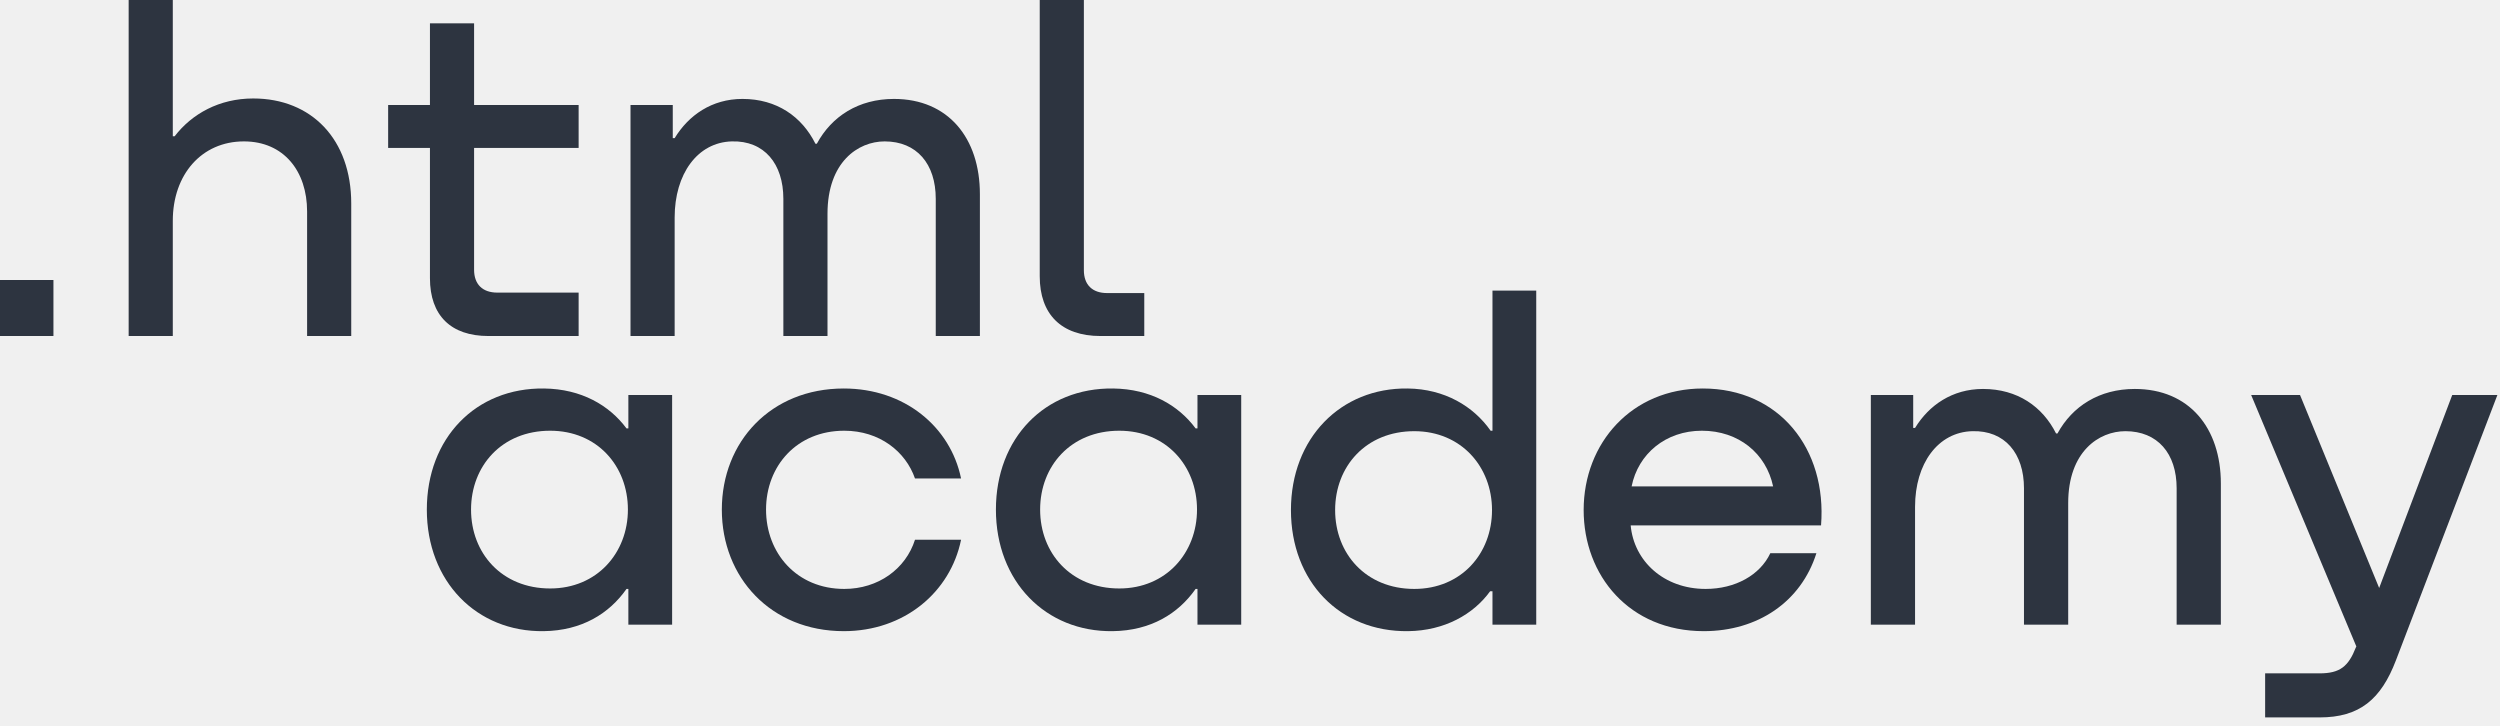
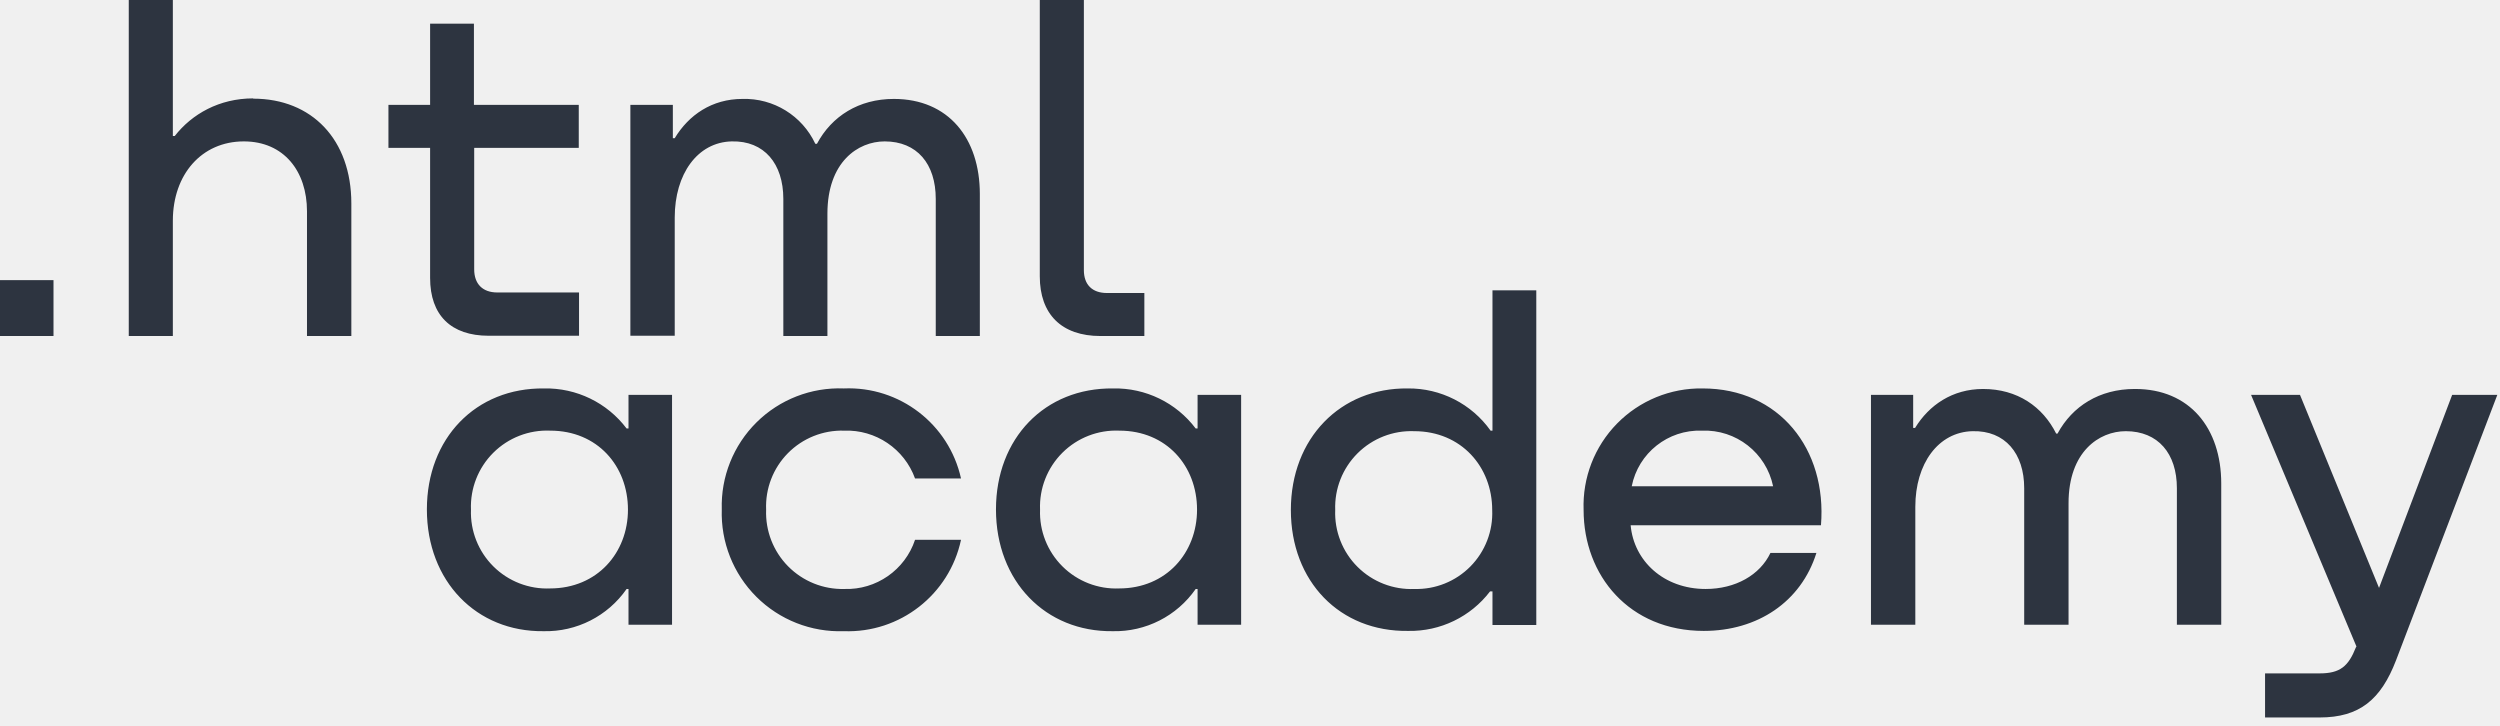
- <svg xmlns="http://www.w3.org/2000/svg" width="93" height="27" viewBox="0 0 93 27" fill="none">
-   <g clip-path="url(#clip0_521_0)">
-     <path d="M0 10.416V12.499H1.988V10.416H0Z" fill="#2D3440" />
-     <path d="M9.419 3.663C8.157 3.663 7.137 4.236 6.497 5.069H6.428V0H4.786V12.5H6.428V8.212C6.428 6.493 7.5 5.26 9.073 5.26C10.559 5.26 11.424 6.371 11.424 7.864V12.5H13.066V7.569C13.066 5.191 11.596 3.663 9.419 3.663Z" fill="#2D3440" />
-     <path d="M21.525 3.906H17.636V0.868H15.994V3.906H14.439V5.503H15.994V10.347C15.994 11.736 16.772 12.5 18.172 12.5H21.525V10.885H18.5C17.947 10.885 17.636 10.573 17.636 10.035V5.503H21.525V3.906Z" fill="#2D3440" />
-     <path d="M33.255 3.68C31.941 3.68 30.939 4.323 30.386 5.347H30.334C29.832 4.34 28.899 3.68 27.62 3.68C26.479 3.68 25.615 4.288 25.097 5.139H25.027V3.906H23.455V12.5H25.097V8.09C25.097 6.475 25.943 5.295 27.223 5.26C28.432 5.226 29.141 6.094 29.141 7.396V12.5H30.783V7.951C30.783 6.024 31.924 5.26 32.909 5.26C34.102 5.26 34.81 6.094 34.81 7.396V12.5H36.452V7.222C36.452 5.139 35.277 3.68 33.255 3.68Z" fill="#2D3440" />
-     <path d="M38.678 10.277C38.678 11.684 39.473 12.5 40.942 12.5H42.567V10.902H41.184C40.631 10.902 40.32 10.59 40.32 10.052V0H38.678V10.277Z" fill="#2D3440" />
-     <path d="M23.375 15.937H23.306C22.665 15.074 21.626 14.47 20.241 14.452C17.696 14.418 15.878 16.299 15.878 18.957C15.878 21.632 17.73 23.513 20.224 23.479C21.644 23.461 22.665 22.823 23.306 21.908H23.375V23.237H25.003V14.694H23.375V15.937ZM20.466 21.891C18.665 21.891 17.523 20.579 17.523 18.957C17.523 17.334 18.665 16.023 20.466 16.023C22.215 16.023 23.358 17.334 23.358 18.957C23.358 20.562 22.215 21.891 20.466 21.891Z" fill="#2D3440" />
-     <path d="M35.752 17.8C35.354 15.867 33.639 14.452 31.389 14.452C28.67 14.452 26.852 16.437 26.852 18.957C26.852 21.476 28.67 23.479 31.389 23.479C33.639 23.479 35.354 22.029 35.752 20.078H34.038C33.691 21.166 32.67 21.908 31.406 21.908C29.64 21.908 28.497 20.579 28.497 18.957C28.497 17.334 29.64 16.023 31.406 16.023C32.722 16.023 33.691 16.799 34.038 17.8H35.752Z" fill="#2D3440" />
-     <path d="M44.546 15.937H44.477C43.836 15.074 42.797 14.47 41.412 14.452C38.866 14.418 37.048 16.299 37.048 18.957C37.048 21.632 38.901 23.513 41.394 23.479C42.814 23.461 43.836 22.823 44.477 21.908H44.546V23.237H46.173V14.694H44.546V15.937ZM41.637 21.891C39.836 21.891 38.693 20.579 38.693 18.957C38.693 17.334 39.836 16.023 41.637 16.023C43.386 16.023 44.529 17.334 44.529 18.957C44.529 20.562 43.386 21.891 41.637 21.891Z" fill="#2D3440" />
-     <path d="M55.52 16.023H55.451C54.81 15.108 53.736 14.469 52.368 14.452C49.875 14.418 48.023 16.299 48.023 18.974C48.023 21.632 49.84 23.513 52.386 23.479C53.736 23.461 54.81 22.857 55.433 21.994H55.52V23.237H57.148V10.81H55.52V16.023ZM52.611 21.908C50.81 21.908 49.667 20.596 49.667 18.974C49.667 17.352 50.81 16.04 52.611 16.04C54.36 16.04 55.503 17.369 55.503 18.974C55.503 20.596 54.36 21.908 52.611 21.908Z" fill="#2D3440" />
-     <path d="M63.345 14.452C60.713 14.452 58.912 16.471 58.912 18.974C58.912 21.407 60.609 23.479 63.379 23.479C65.388 23.479 66.998 22.391 67.57 20.579H65.856C65.475 21.39 64.557 21.908 63.449 21.908C61.891 21.908 60.782 20.872 60.661 19.544H67.743C67.968 16.696 66.185 14.452 63.345 14.452ZM63.31 16.023C64.678 16.023 65.7 16.868 65.96 18.094H60.696C60.938 16.886 61.96 16.023 63.31 16.023Z" fill="#2D3440" />
-     <path d="M79.413 14.469C78.097 14.469 77.093 15.108 76.538 16.126H76.486C75.984 15.125 75.049 14.469 73.768 14.469C72.625 14.469 71.759 15.073 71.24 15.919H71.171V14.694H69.595V23.237H71.24V18.853C71.24 17.248 72.088 16.074 73.37 16.04C74.582 16.005 75.292 16.868 75.292 18.163V23.237H76.937V18.715C76.937 16.799 78.079 16.04 79.066 16.04C80.261 16.04 80.971 16.868 80.971 18.163V23.237H82.616V17.99C82.616 15.919 81.439 14.469 79.413 14.469Z" fill="#2D3440" />
-     <path d="M88.505 21.873L85.561 14.694H83.743L87.656 24.048L87.639 24.082C87.362 24.79 87.05 25.049 86.288 25.049H84.263V26.688H86.288C87.778 26.688 88.574 26.015 89.128 24.566L92.903 14.694H91.223L88.505 21.873Z" fill="#2D3440" />
+ <svg xmlns="http://www.w3.org/2000/svg" width="93" height="27" fill="none">
+   <g fill="#2D3440" clip-path="url(#a)">
+     <path d="M0 10.42v2.08h1.99v-2.08H0ZM9.42 3.66c-1.26 0-2.28.58-2.92 1.4h-.07V0H4.79v12.5h1.64V8.21c0-1.72 1.07-2.95 2.64-2.95 1.49 0 2.35 1.11 2.35 2.6v4.64h1.65V7.57c0-2.38-1.47-3.9-3.65-3.9ZM21.53 3.9h-3.9V.88H16V3.9h-1.55v1.6h1.55v4.84c0 1.39.78 2.15 2.18 2.15h3.36v-1.61H18.5c-.55 0-.86-.32-.86-.86V5.5h3.89V3.9ZM33.25 3.68c-1.3 0-2.31.64-2.86 1.67h-.06a2.9 2.9 0 0 0-2.71-1.67c-1.14 0-2 .6-2.52 1.46h-.07V3.9h-1.58v8.59h1.65V8.09c0-1.61.84-2.8 2.12-2.83 1.21-.03 1.92.83 1.92 2.14v5.1h1.64V7.95c0-1.93 1.14-2.69 2.13-2.69 1.2 0 1.9.83 1.9 2.14v5.1h1.64V7.22c0-2.08-1.17-3.54-3.2-3.54ZM38.68 10.28c0 1.4.8 2.22 2.26 2.22h1.63v-1.6h-1.39c-.55 0-.86-.31-.86-.85V0h-1.64v10.28ZM23.38 15.94h-.07a3.75 3.75 0 0 0-3.07-1.49c-2.54-.03-4.36 1.85-4.36 4.5 0 2.68 1.85 4.56 4.34 4.53a3.66 3.66 0 0 0 3.09-1.57h.07v1.33H25v-8.55h-1.62v1.25Zm-2.91 5.95a2.83 2.83 0 0 1-2.95-2.93 2.83 2.83 0 0 1 2.95-2.94c1.75 0 2.89 1.31 2.89 2.94 0 1.6-1.14 2.93-2.9 2.93ZM35.75 17.8a4.28 4.28 0 0 0-4.36-3.35 4.37 4.37 0 0 0-4.54 4.5 4.39 4.39 0 0 0 4.54 4.53 4.3 4.3 0 0 0 4.36-3.4h-1.71a2.68 2.68 0 0 1-2.63 1.83 2.84 2.84 0 0 1-2.91-2.95 2.82 2.82 0 0 1 2.9-2.94 2.7 2.7 0 0 1 2.64 1.78h1.71ZM44.55 15.94h-.07a3.75 3.75 0 0 0-3.07-1.49c-2.54-.03-4.36 1.85-4.36 4.5 0 2.68 1.85 4.56 4.34 4.53a3.66 3.66 0 0 0 3.09-1.57h.07v1.33h1.62v-8.55h-1.62v1.25Zm-2.91 5.95a2.83 2.83 0 0 1-2.95-2.93 2.83 2.83 0 0 1 2.95-2.94c1.75 0 2.89 1.31 2.89 2.94 0 1.6-1.14 2.93-2.9 2.93ZM55.52 16.02h-.07a3.73 3.73 0 0 0-3.08-1.57c-2.5-.03-4.35 1.85-4.35 4.52 0 2.66 1.82 4.54 4.37 4.5A3.74 3.74 0 0 0 55.43 22h.09v1.25h1.63V10.8h-1.63v5.21Zm-2.9 5.89a2.83 2.83 0 0 1-2.95-2.94 2.83 2.83 0 0 1 2.94-2.93c1.75 0 2.9 1.33 2.9 2.93a2.82 2.82 0 0 1-2.9 2.94ZM63.34 14.45a4.36 4.36 0 0 0-4.43 4.52c0 2.44 1.7 4.5 4.47 4.5 2 0 3.62-1.08 4.19-2.9h-1.71c-.39.82-1.3 1.34-2.41 1.34-1.56 0-2.67-1.04-2.79-2.37h7.08c.23-2.84-1.56-5.09-4.4-5.09Zm-.03 1.57a2.6 2.6 0 0 1 2.65 2.07H60.7a2.57 2.57 0 0 1 2.61-2.07ZM79.41 14.47c-1.31 0-2.32.64-2.87 1.66h-.05c-.5-1-1.44-1.66-2.72-1.66-1.14 0-2.01.6-2.53 1.45h-.07v-1.23H69.6v8.55h1.65v-4.39c0-1.6.85-2.78 2.13-2.81 1.21-.03 1.92.83 1.92 2.12v5.08h1.65v-4.52c0-1.92 1.14-2.68 2.13-2.68 1.2 0 1.9.83 1.9 2.12v5.08h1.65v-5.25c0-2.07-1.18-3.52-3.2-3.52ZM88.5 21.87l-2.94-7.18h-1.82l3.92 9.36-.02.03c-.28.71-.59.97-1.35.97h-2.03v1.64h2.03c1.49 0 2.28-.67 2.84-2.12l3.77-9.88h-1.68l-2.72 7.18Z" />
  </g>
  <defs>
-     <clipPath id="clip0_521_0">
-       <rect width="93" height="26.711" fill="white" />
+     <clipPath id="a">
+       <path fill="#fff" d="M0 0h93v26.71H0z" />
    </clipPath>
  </defs>
</svg>
